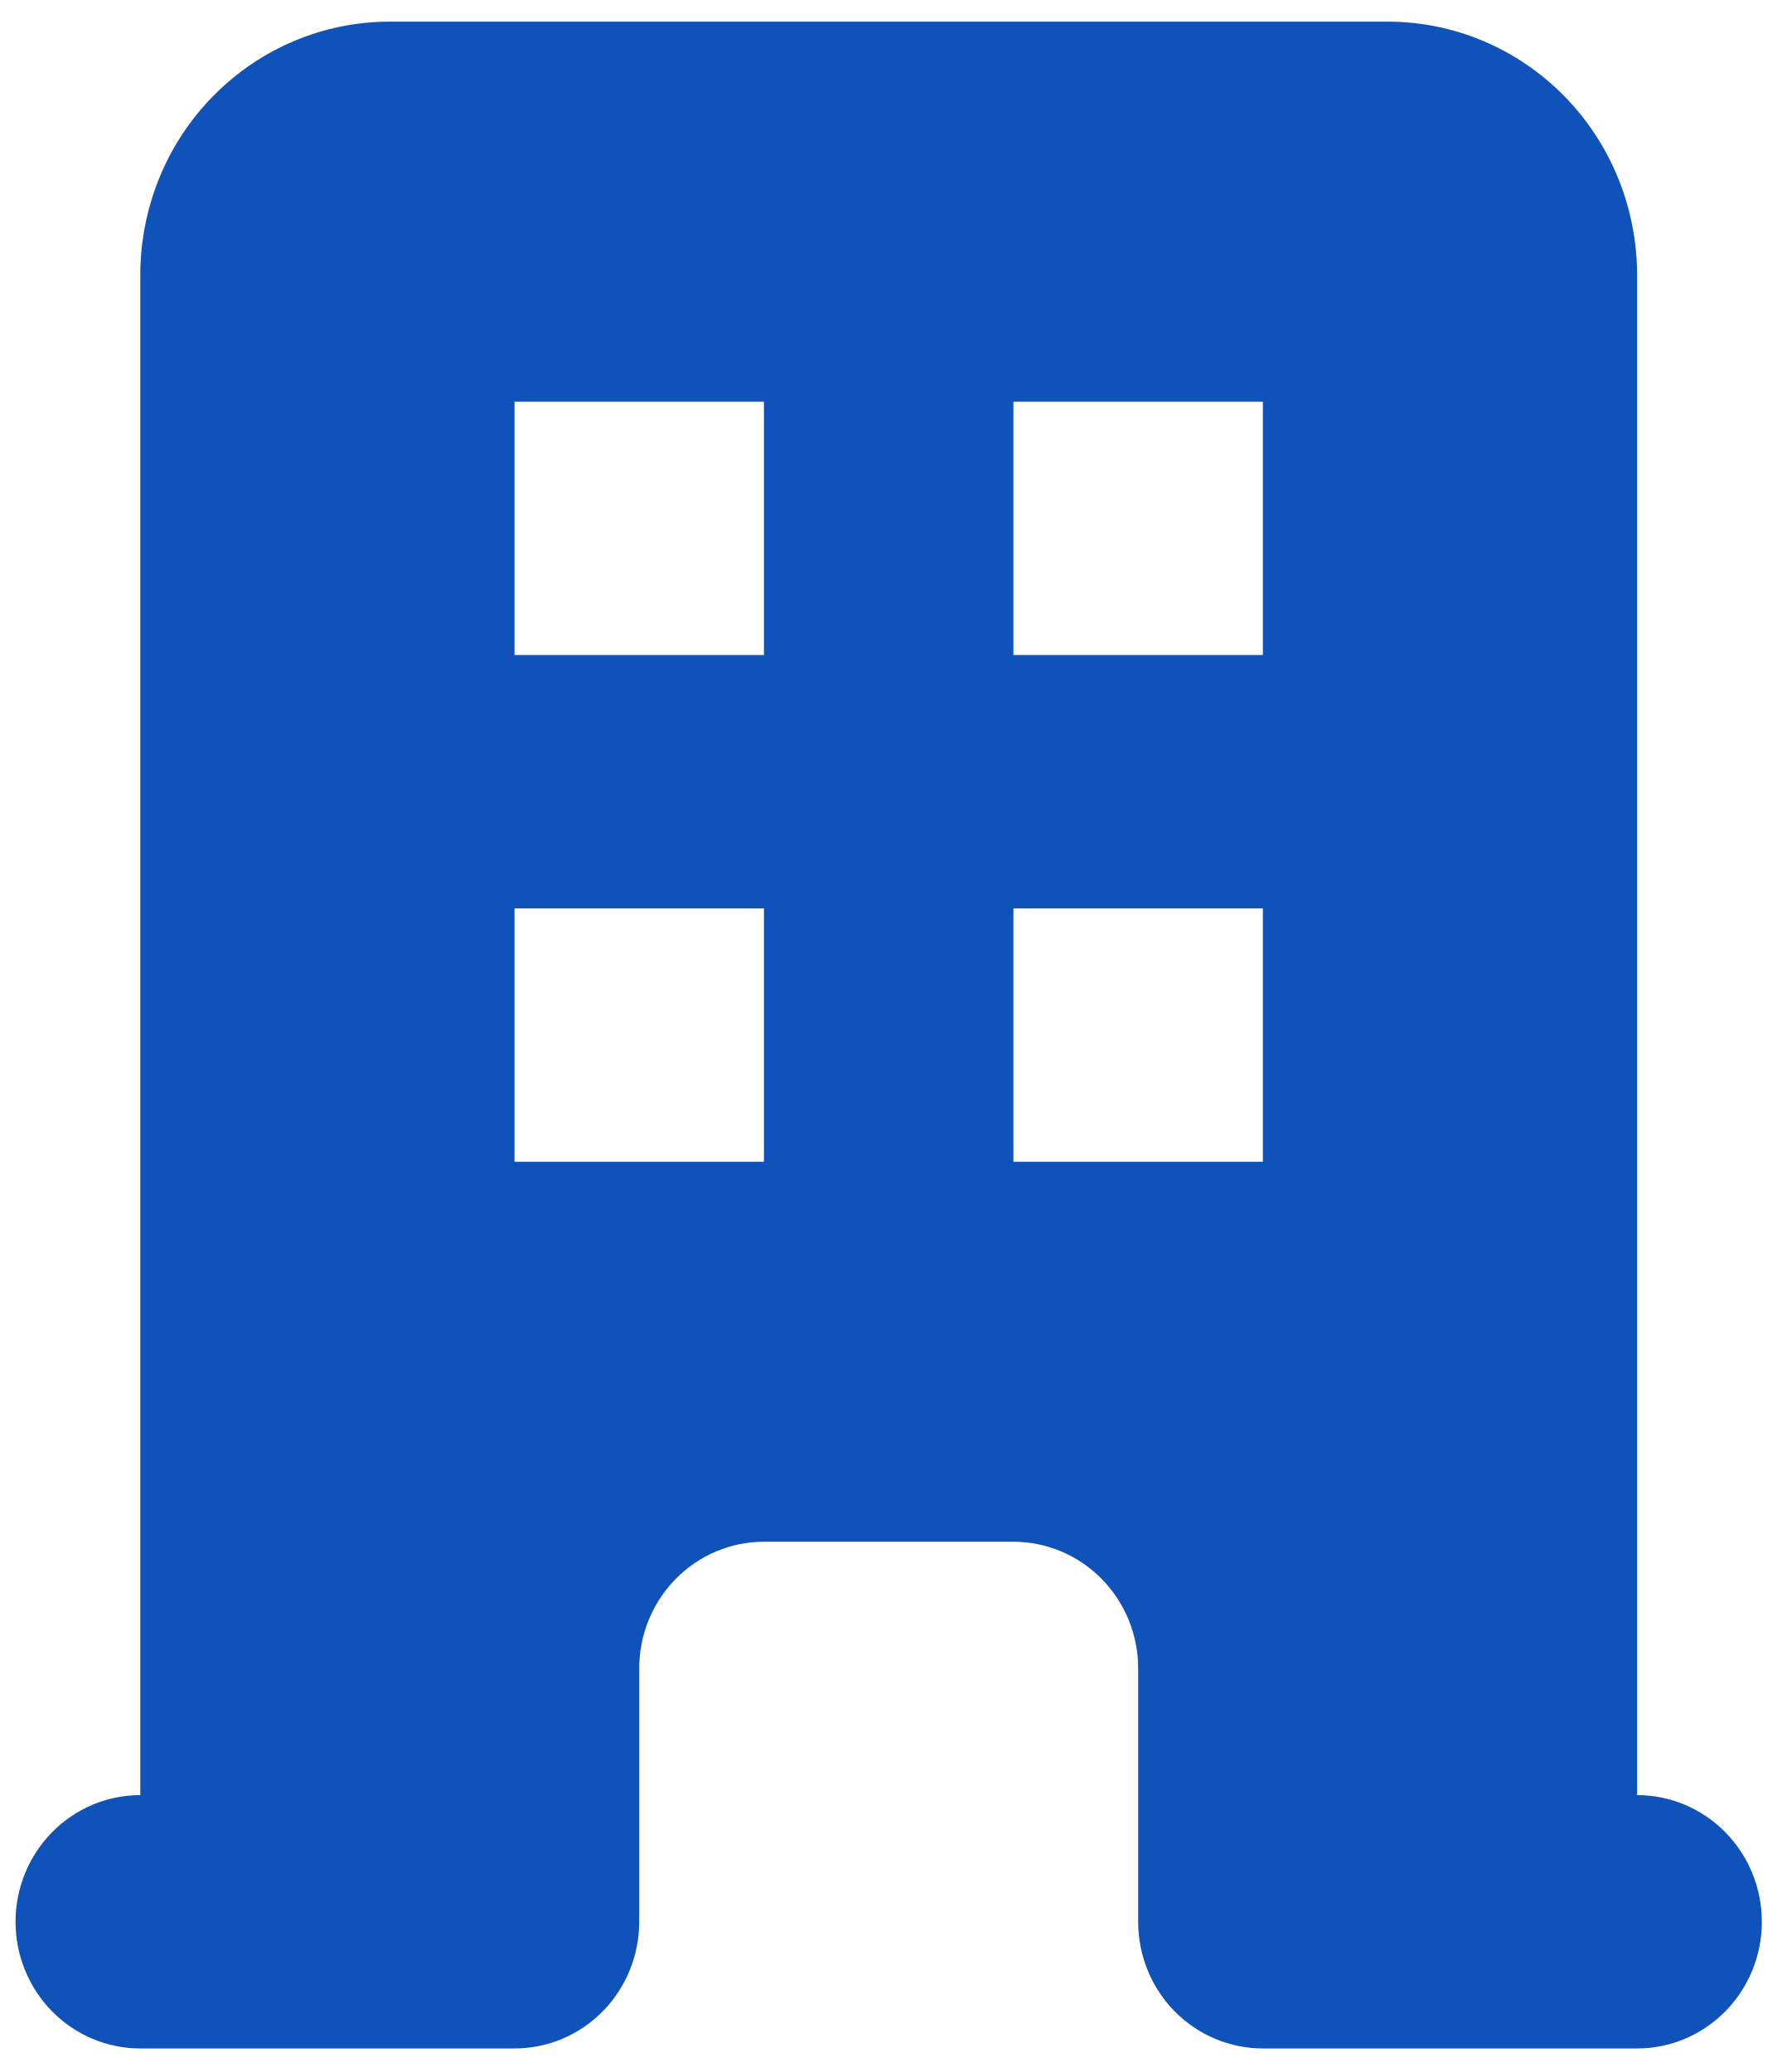
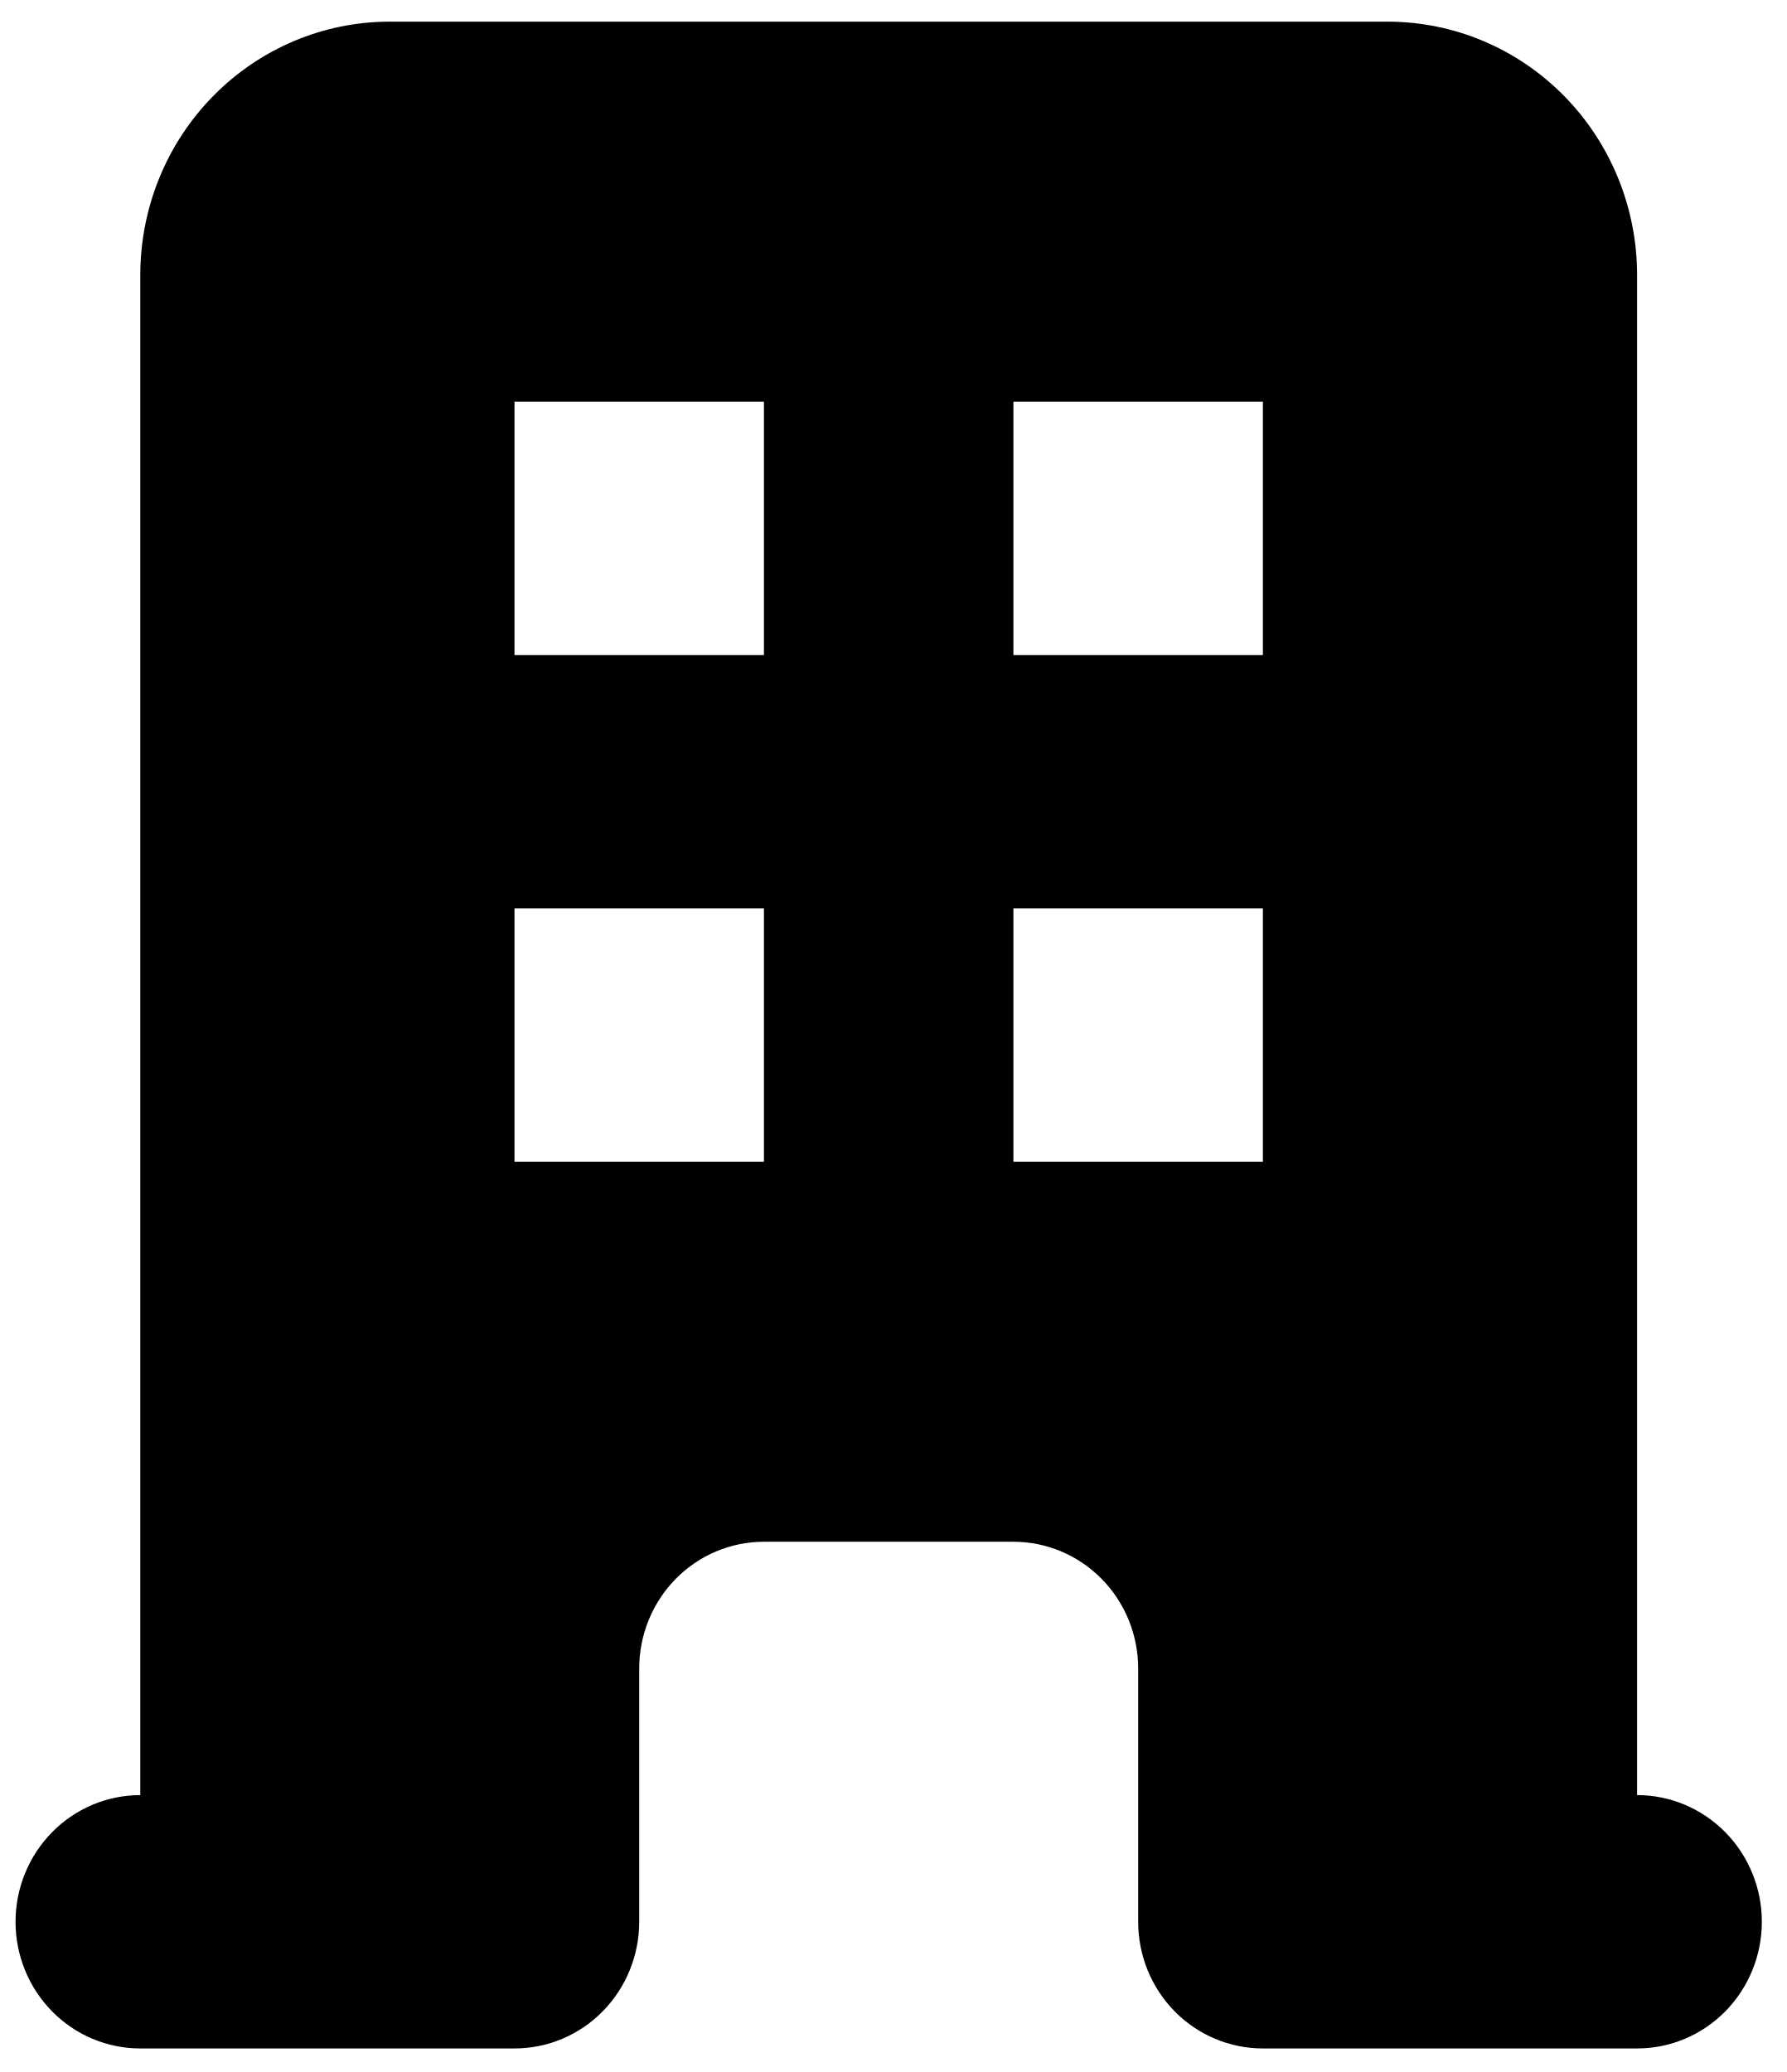
<svg xmlns="http://www.w3.org/2000/svg" width="50" height="58" viewBox="0 0 50 58" fill="none">
-   <path fill-rule="evenodd" clip-rule="evenodd" d="M3.927 7.698C3.927 5.817 4.662 4.013 5.972 2.683C7.281 1.353 9.057 0.606 10.909 0.606H38.84C40.692 0.606 42.468 1.353 43.778 2.683C45.087 4.013 45.823 5.817 45.823 7.698V50.249C46.749 50.249 47.637 50.623 48.292 51.288C48.947 51.953 49.315 52.855 49.315 53.795C49.315 54.736 48.947 55.638 48.292 56.303C47.637 56.968 46.749 57.341 45.823 57.341H35.349C34.423 57.341 33.535 56.968 32.88 56.303C32.225 55.638 31.858 54.736 31.858 53.795V46.703C31.858 45.763 31.49 44.861 30.835 44.196C30.18 43.531 29.292 43.157 28.366 43.157H21.383C20.457 43.157 19.569 43.531 18.915 44.196C18.26 44.861 17.892 45.763 17.892 46.703V53.795C17.892 54.736 17.524 55.638 16.869 56.303C16.215 56.968 15.327 57.341 14.401 57.341H3.927C3.001 57.341 2.112 56.968 1.458 56.303C0.803 55.638 0.435 54.736 0.435 53.795C0.435 52.855 0.803 51.953 1.458 51.288C2.112 50.623 3.001 50.249 3.927 50.249V7.698ZM14.401 11.244H21.383V18.336H14.401V11.244ZM21.383 25.428H14.401V32.52H21.383V25.428ZM28.366 11.244H35.349V18.336H28.366V11.244ZM35.349 25.428H28.366V32.52H35.349V25.428Z" fill="#0F52BA" />
+   <path fill-rule="evenodd" clip-rule="evenodd" d="M3.927 7.698C3.927 5.817 4.662 4.013 5.972 2.683C7.281 1.353 9.057 0.606 10.909 0.606H38.84C40.692 0.606 42.468 1.353 43.778 2.683C45.087 4.013 45.823 5.817 45.823 7.698V50.249C46.749 50.249 47.637 50.623 48.292 51.288C48.947 51.953 49.315 52.855 49.315 53.795C49.315 54.736 48.947 55.638 48.292 56.303C47.637 56.968 46.749 57.341 45.823 57.341H35.349C34.423 57.341 33.535 56.968 32.88 56.303C32.225 55.638 31.858 54.736 31.858 53.795V46.703C31.858 45.763 31.49 44.861 30.835 44.196C30.18 43.531 29.292 43.157 28.366 43.157H21.383C20.457 43.157 19.569 43.531 18.915 44.196C18.26 44.861 17.892 45.763 17.892 46.703V53.795C17.892 54.736 17.524 55.638 16.869 56.303C16.215 56.968 15.327 57.341 14.401 57.341H3.927C3.001 57.341 2.112 56.968 1.458 56.303C0.803 55.638 0.435 54.736 0.435 53.795C0.435 52.855 0.803 51.953 1.458 51.288C2.112 50.623 3.001 50.249 3.927 50.249V7.698ZM14.401 11.244H21.383V18.336H14.401V11.244ZM21.383 25.428H14.401V32.52H21.383V25.428ZM28.366 11.244H35.349V18.336H28.366V11.244ZM35.349 25.428H28.366V32.52H35.349V25.428Z" fill="currentColor" />
</svg>
